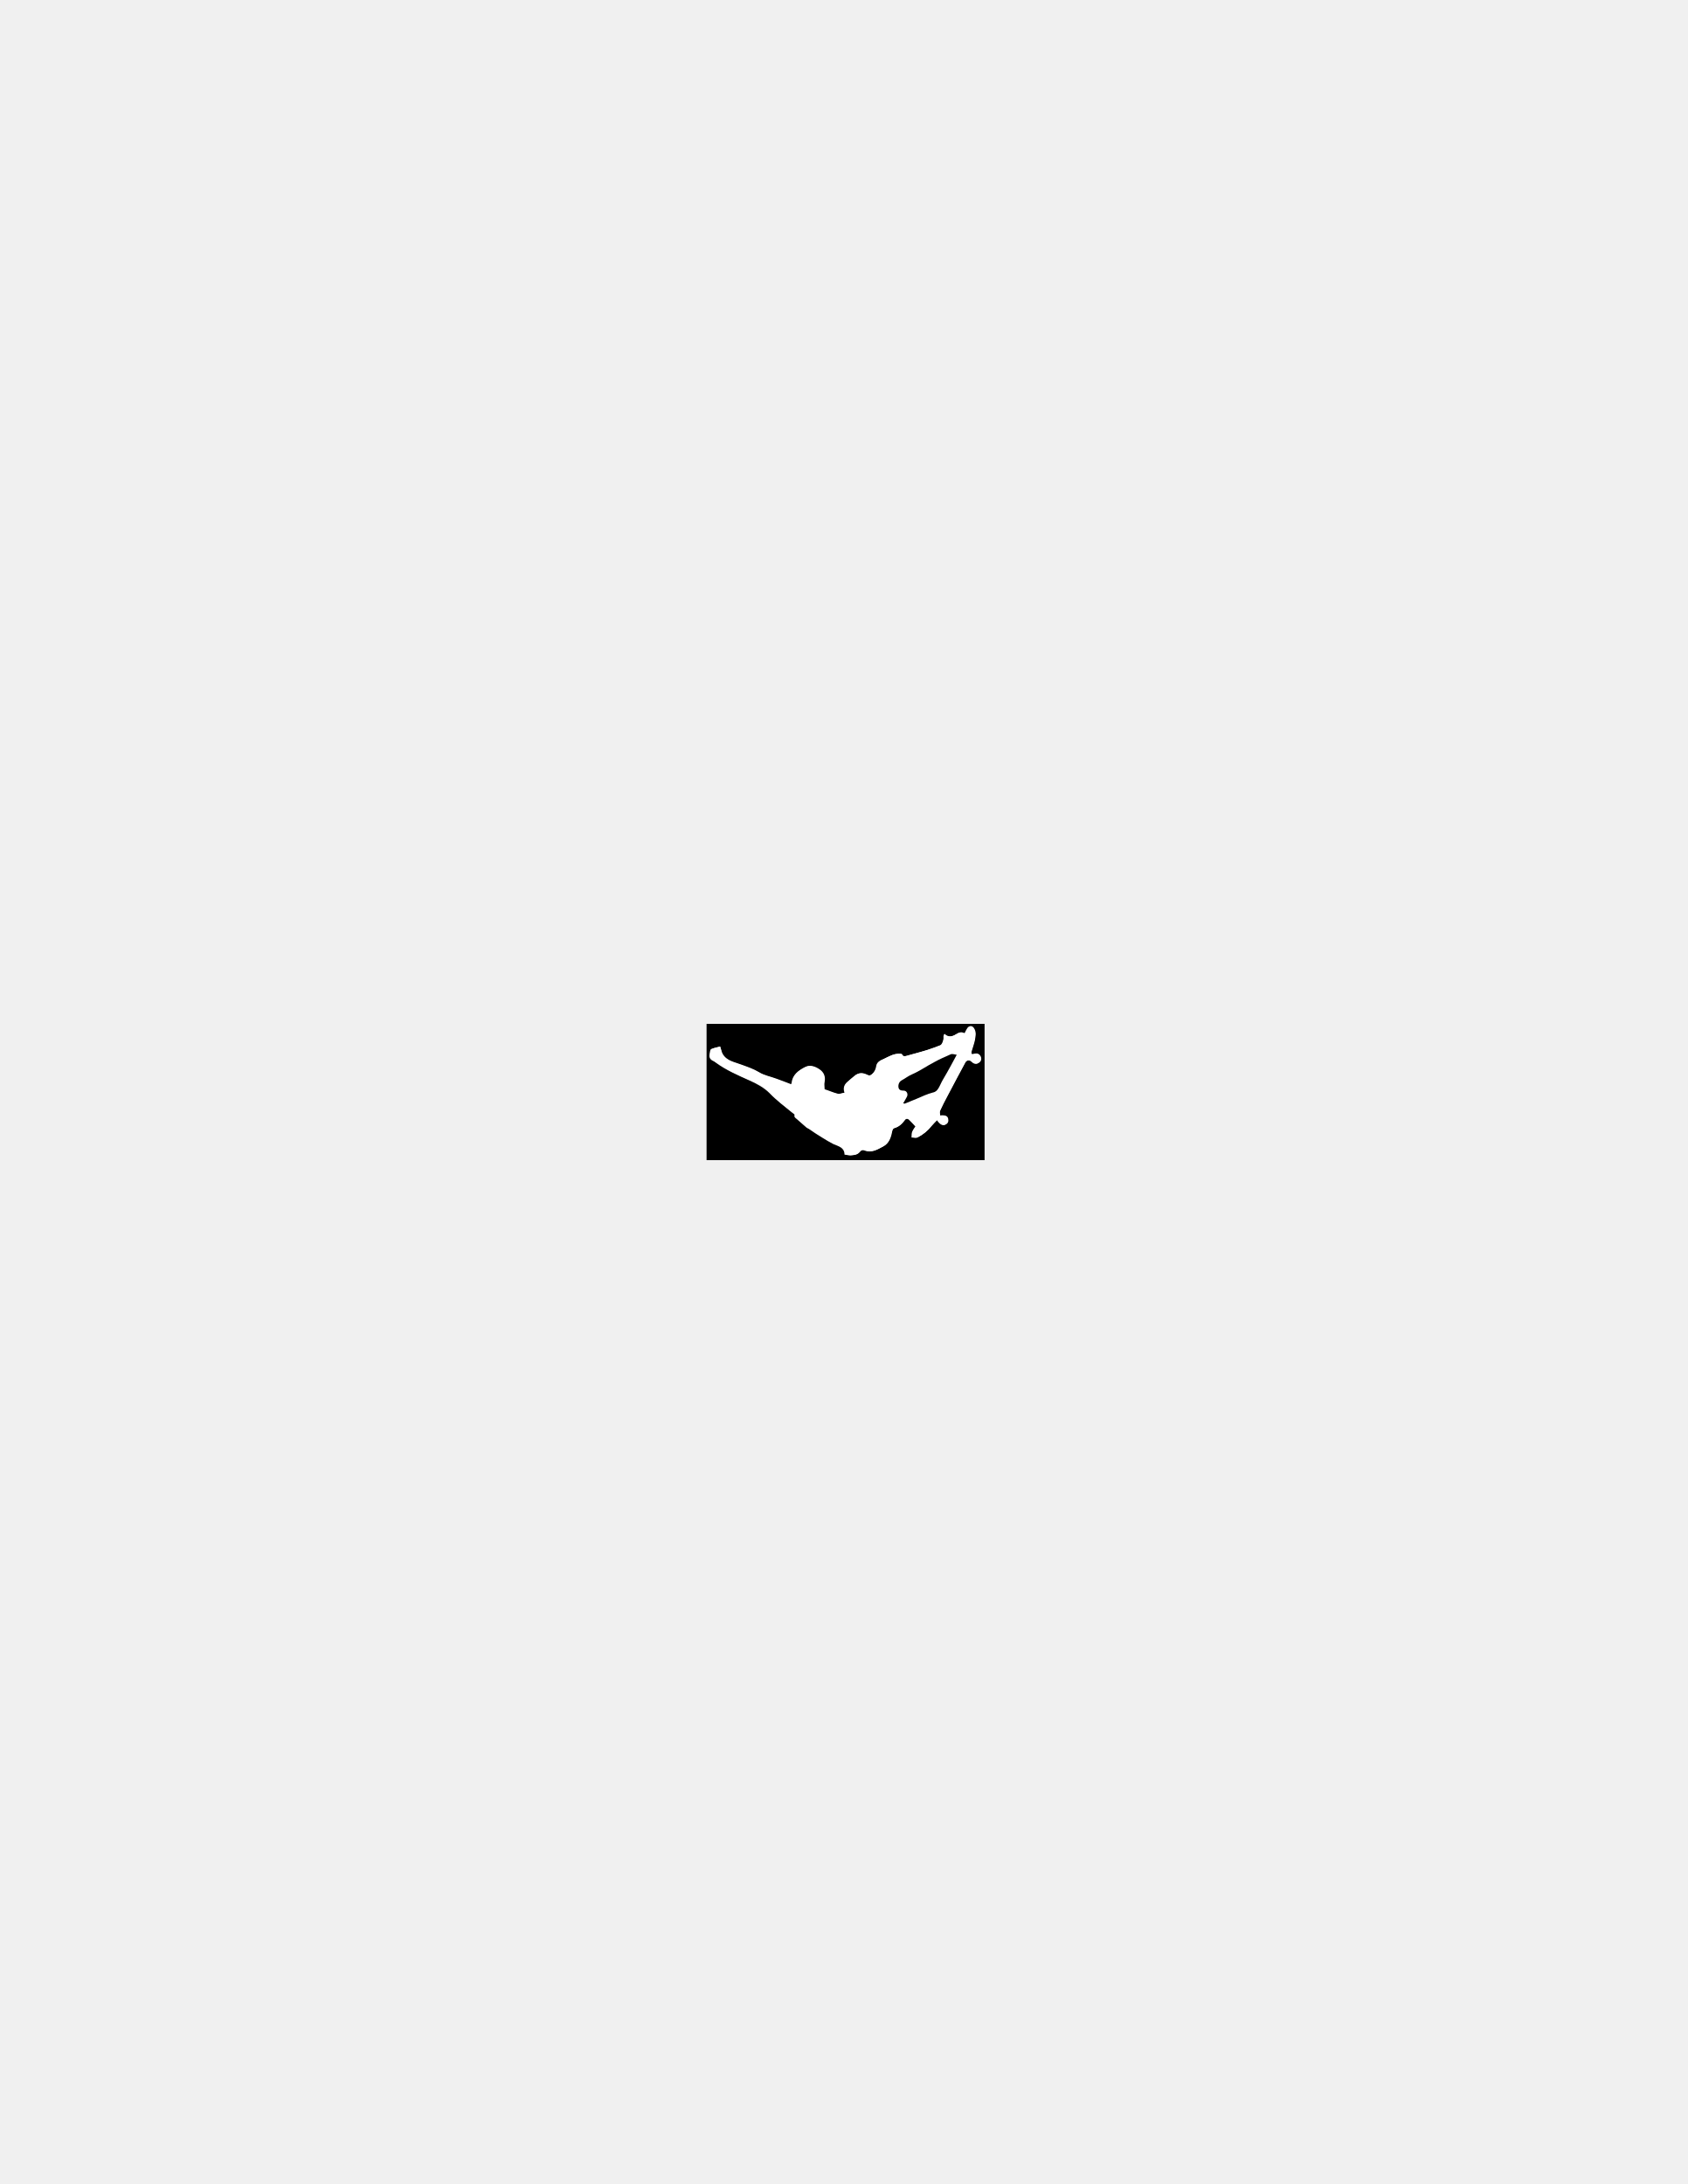
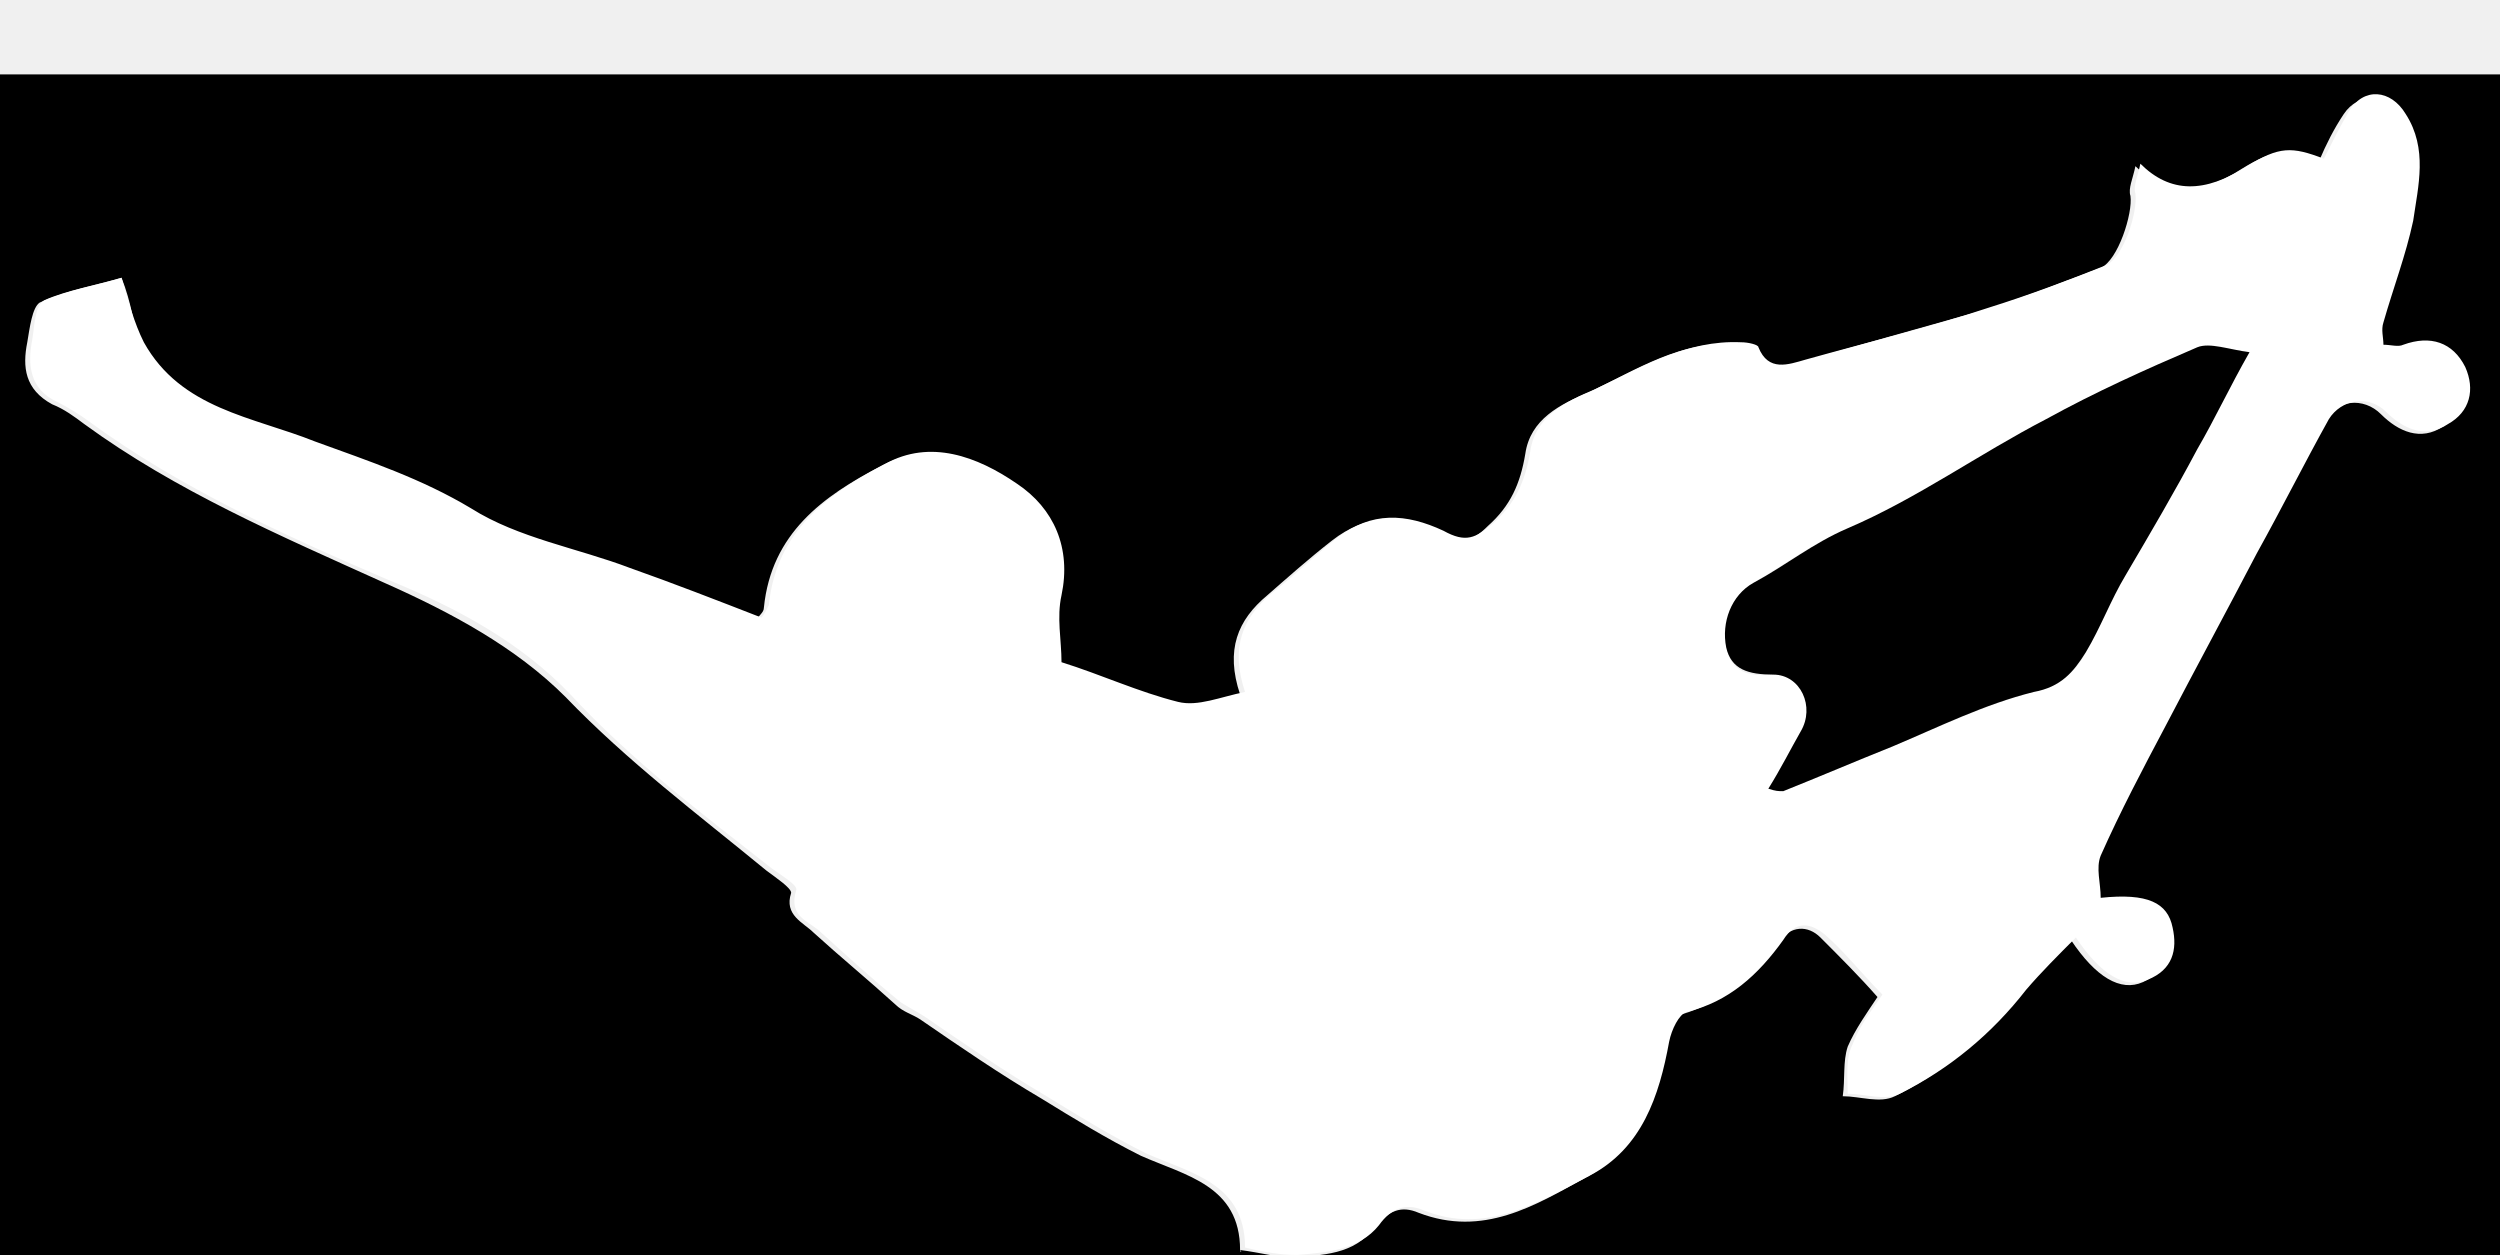
- <svg xmlns="http://www.w3.org/2000/svg" version="1.1" id="Layer_1" x="0px" y="0px" viewBox="0 0 612 792" style="enable-background:new 0 0 612 792;" xml:space="preserve">
+ <svg xmlns="http://www.w3.org/2000/svg" version="1.1" id="Layer_1" x="0px" y="0px" viewBox="0 0 100.8 50.6" style="enable-background:new 0 0 100.8 50.6;" xml:space="preserve">
  <style type="text/css">
	.st0{fill:#FFFFFF;}
</style>
  <g>
-     <path d="M256.2,420.7c0-16.5,0-33,0-49.4c33.6,0,67.2,0,100.8,0c0,16.5,0,33,0,49.4C323.4,420.7,289.8,420.7,256.2,420.7z    M261.1,379.5c-1,0.3-2.2,0.5-3.3,1c-0.3,0.2-0.4,1-0.5,1.6c-0.2,1-0.1,1.9,1,2.5c0.5,0.2,0.9,0.5,1.3,0.8   c3.7,2.7,7.9,4.5,12.1,6.4c2.7,1.2,5.3,2.6,7.3,4.6c2.5,2.6,5.3,4.7,8.1,7c0.4,0.3,1,0.7,1,0.9c-0.3,0.9,0.5,1.2,0.9,1.6   c1.1,1,2.2,1.9,3.3,2.9c0.3,0.3,0.7,0.4,1,0.6c1.6,1.1,3.2,2.2,4.9,3.2c1.3,0.8,2.6,1.6,4,2.3c1.8,0.8,4,1.2,4,3.8   c0,0.1,0.1,0.1,0,0c0.8,0.1,1.5,0.3,2.1,0.3c1.2-0.1,2.5-0.1,3.3-1.2c0.6-0.7,1.1-0.9,1.8-0.6c2.6,1,4.7-0.3,6.7-1.4   c2.1-1.1,2.7-3.2,3.2-5.4c0.1-0.4,0.4-1.1,0.7-1.2c1.7-0.5,2.9-1.6,3.9-2.9c0.5-0.7,1.2-0.7,1.7-0.2c0.8,0.8,1.6,1.6,2.3,2.4   c-0.4,0.6-0.9,1.3-1.2,2c-0.2,0.6-0.1,1.3-0.2,2c0.7,0,1.5,0.3,2.1,0c2-1,3.7-2.4,5.1-4.2c0.6-0.7,1.3-1.4,2-2.1   c1,1.5,2,2.1,2.9,1.7c0.9-0.4,1.1-1.2,1-2.1c-0.2-1-1-1.4-2.9-1.2c0-0.6-0.2-1.2,0-1.7c0.8-1.8,1.7-3.5,2.6-5.2   c1.2-2.3,2.5-4.7,3.7-7c1-1.8,1.9-3.6,2.9-5.4c0.5-0.9,1.6-1,2.3-0.3c0.7,0.7,1.6,1.1,2.5,0.5c0.8-0.5,1.1-1.4,0.7-2.3   c-0.5-1-1.4-1.3-2.5-0.9c-0.3,0.1-0.6,0-0.8,0c0-0.3,0-0.6,0-0.9c0.4-1.4,0.9-2.7,1.2-4.1c0.3-1.4,0.7-2.9-0.3-4.3   c-0.6-0.9-1.7-1-2.3-0.1c-0.4,0.6-0.7,1.2-1,1.9c-1.3-0.5-1.8-0.5-3.1,0.3c-1.7,1.1-3.1,1.1-4.3-0.1c-0.1,0.5-0.3,0.9-0.2,1.2   c0.1,0.7-0.5,2.6-1.2,2.9c-1.6,0.6-3.1,1.2-4.7,1.7c-2.5,0.7-5,1.4-7.4,2.1c-0.7,0.2-1.5,0.5-1.9-0.5c-0.1-0.2-0.5-0.2-0.7-0.2   c-2.2-0.2-4,1-5.9,1.9c-1.2,0.5-2.4,1.1-2.6,2.5c-0.2,1.2-0.6,2.1-1.5,2.9c-0.7,0.7-1.2,0.8-2,0.3c-1.4-0.8-2.9-0.8-4.3,0.3   c-0.9,0.7-1.8,1.5-2.6,2.2c-1.2,1-1.7,2.2-1.1,4c-1,0.2-1.9,0.6-2.7,0.4c-1.6-0.4-3.1-1-4.7-1.6c0-0.9-0.1-1.9,0-2.7   c0.4-1.9-0.3-3.4-1.8-4.5c-1.6-1.1-3.5-1.8-5.3-0.8c-2.3,1.2-4.4,2.7-4.7,5.7c0,0.2-0.2,0.3-0.3,0.5c-1.8-0.7-3.6-1.3-5.3-2   c-2.2-0.8-4.5-1.3-6.4-2.4c-2-1.2-4.2-1.9-6.3-2.7c-2.5-0.9-5.4-1.3-6.9-4C261.6,381.4,261.5,380.5,261.1,379.5z" />
-     <path class="st0" d="M261.1,379.5c0.3,1,0.5,1.8,0.9,2.6c1.5,2.7,4.4,3,6.9,4c2.2,0.8,4.3,1.5,6.3,2.7c1.9,1.2,4.3,1.6,6.4,2.4   c1.7,0.6,3.5,1.3,5.3,2c0.1-0.1,0.2-0.3,0.3-0.5c0.3-3,2.4-4.5,4.7-5.7c1.8-1,3.7-0.3,5.3,0.8c1.5,1,2.2,2.6,1.8,4.5   c-0.2,0.9,0,1.8,0,2.7c1.6,0.5,3.1,1.2,4.7,1.6c0.8,0.2,1.7-0.2,2.7-0.4c-0.6-1.8-0.1-3,1.1-4c0.9-0.7,1.7-1.5,2.6-2.2   c1.4-1.1,2.8-1,4.3-0.3c0.9,0.5,1.3,0.3,2-0.3c0.9-0.8,1.3-1.7,1.5-2.9c0.2-1.4,1.4-2,2.6-2.5c1.9-0.9,3.7-2,5.9-1.9   c0.3,0,0.7,0.1,0.7,0.2c0.4,1,1.2,0.7,1.9,0.5c2.5-0.7,5-1.3,7.4-2.1c1.6-0.5,3.2-1.1,4.7-1.7c0.7-0.3,1.3-2.1,1.2-2.9   c-0.1-0.3,0.1-0.7,0.2-1.2c1.2,1.2,2.6,1.2,4.3,0.1c1.3-0.8,1.8-0.8,3.1-0.3c0.3-0.6,0.6-1.2,1-1.9c0.6-1,1.7-0.9,2.3,0.1   c0.9,1.4,0.5,2.9,0.3,4.3c-0.3,1.4-0.8,2.7-1.2,4.1c-0.1,0.3,0,0.6,0,0.9c0.3,0,0.6,0.1,0.8,0c1.1-0.4,2-0.1,2.5,0.9   c0.4,0.9,0.2,1.8-0.7,2.3c-0.9,0.6-1.8,0.2-2.5-0.5c-0.7-0.7-1.8-0.5-2.3,0.3c-1,1.8-1.9,3.6-2.9,5.4c-1.2,2.3-2.5,4.7-3.7,7   c-0.9,1.7-1.8,3.4-2.6,5.2c-0.2,0.5,0,1.1,0,1.7c1.9-0.2,2.7,0.2,2.9,1.2c0.2,0.9,0,1.7-1,2.1c-0.9,0.4-1.9-0.2-2.9-1.7   c-0.7,0.7-1.4,1.4-2,2.1c-1.4,1.8-3.1,3.2-5.1,4.2c-0.6,0.3-1.4,0-2.1,0c0-0.7-0.1-1.4,0.2-2c0.3-0.8,0.8-1.4,1.2-2   c-0.8-0.8-1.5-1.7-2.3-2.4c-0.6-0.5-1.2-0.6-1.7,0.2c-1,1.4-2.2,2.5-3.9,2.9c-0.3,0.1-0.6,0.7-0.7,1.2c-0.4,2.2-1.1,4.3-3.2,5.4   c-2.1,1.1-4.2,2.4-6.7,1.4c-0.7-0.3-1.3-0.1-1.8,0.6c-0.8,1-2.1,1.1-3.3,1.2c-0.6,0-1.3-0.1-2.1-0.3c0.1,0.1,0,0,0,0   c0-2.6-2.2-3-4-3.8c-1.4-0.7-2.7-1.5-4-2.3c-1.7-1-3.3-2.1-4.9-3.2c-0.3-0.2-0.7-0.4-1-0.6c-1.1-0.9-2.2-1.9-3.3-2.9   c-0.5-0.4-1.2-0.6-0.9-1.6c0.1-0.2-0.6-0.6-1-0.9c-2.8-2.2-5.6-4.3-8.1-7c-2-2.1-4.6-3.5-7.3-4.6c-4.2-1.8-8.4-3.7-12.1-6.4   c-0.4-0.3-0.9-0.6-1.3-0.8c-1.1-0.5-1.2-1.5-1-2.5c0.1-0.6,0.1-1.4,0.5-1.6C258.9,380,260.1,379.8,261.1,379.5z M327.5,400.1   c0.3,0,0.5,0.1,0.6,0.1c1.5-0.6,2.9-1.2,4.4-1.8c1.9-0.8,3.8-1.7,5.7-2.2c1.1-0.3,1.7-0.8,2.1-1.6c0.6-1,1-2.1,1.6-3.1   c0.9-1.7,1.9-3.4,2.9-5.1c0.7-1.2,1.3-2.5,2.1-3.9c-0.8-0.1-1.5-0.4-2.1-0.2c-2.1,0.9-4.1,1.8-6.1,2.9c-2.7,1.4-5.2,3.2-8,4.4   c-1.4,0.6-2.6,1.5-3.8,2.2c-0.9,0.5-1.2,1.6-1.1,2.6c0.2,1,0.9,1.2,1.9,1.1c1.1,0,1.7,1.3,1.1,2.3   C328.4,398.5,328,399.3,327.5,400.1z" />
-     <path d="M327.5,400.1c0.5-0.8,0.9-1.6,1.3-2.3c0.6-1,0-2.3-1.1-2.3c-1,0-1.7-0.2-1.9-1.1c-0.2-1,0.2-2.1,1.1-2.6   c1.3-0.7,2.4-1.6,3.8-2.2c2.8-1.2,5.3-3,8-4.4c2-1.1,4-2,6.1-2.9c0.5-0.2,1.3,0.1,2.1,0.2c-0.8,1.4-1.4,2.7-2.1,3.9   c-0.9,1.7-1.9,3.4-2.9,5.1c-0.6,1-1,2.1-1.6,3.1c-0.5,0.8-1,1.4-2.1,1.6c-2,0.5-3.8,1.4-5.7,2.2c-1.5,0.6-2.9,1.2-4.4,1.8   C327.9,400.2,327.8,400.2,327.5,400.1z" />
+     <path d="M0,52.4C0,35.9,0,19.4,0,3c33.6,0,67.2,0,100.8,0c0,16.5,0,33,0,49.4C67.2,52.4,33.6,52.4,0,52.4z M4.9,11.2   c-1,0.3-2.2,0.5-3.3,1c-0.3,0.2-0.4,1-0.5,1.6c-0.2,1-0.1,1.9,1,2.5c0.5,0.2,0.9,0.5,1.3,0.8c3.7,2.7,7.9,4.5,12.1,6.4   c2.7,1.2,5.3,2.6,7.3,4.6c2.5,2.6,5.3,4.7,8.1,7c0.4,0.3,1,0.7,1,0.9c-0.3,0.9,0.5,1.2,0.9,1.6c1.1,1,2.2,1.9,3.3,2.9   c0.3,0.3,0.7,0.4,1,0.6c1.6,1.1,3.2,2.2,4.9,3.2c1.3,0.8,2.6,1.6,4,2.3c1.8,0.8,4,1.2,4,3.8c0,0.1,0.1,0.1,0,0   c0.8,0.1,1.5,0.3,2.1,0.3c1.2-0.1,2.5-0.1,3.3-1.2c0.6-0.7,1.1-0.9,1.8-0.6c2.6,1,4.7-0.3,6.7-1.4c2.1-1.1,2.7-3.2,3.2-5.4   c0.1-0.4,0.4-1.1,0.7-1.2c1.7-0.5,2.9-1.6,3.9-2.9c0.5-0.7,1.2-0.7,1.7-0.2c0.8,0.8,1.6,1.6,2.3,2.4c-0.4,0.6-0.9,1.3-1.2,2   c-0.2,0.6-0.1,1.3-0.2,2c0.7,0,1.5,0.3,2.1,0c2-1,3.7-2.4,5.1-4.2c0.6-0.7,1.3-1.4,2-2.1c1,1.5,2,2.1,2.9,1.7s1.1-1.2,1-2.1   c-0.2-1-1-1.4-2.9-1.2c0-0.6-0.2-1.2,0-1.7c0.8-1.8,1.7-3.5,2.6-5.2c1.2-2.3,2.5-4.7,3.7-7c1-1.8,1.9-3.6,2.9-5.4   c0.5-0.9,1.6-1,2.3-0.3c0.7,0.7,1.6,1.1,2.5,0.5c0.8-0.5,1.1-1.4,0.7-2.3c-0.5-1-1.4-1.3-2.5-0.9c-0.3,0.1-0.6,0-0.8,0   c0-0.3,0-0.6,0-0.9c0.4-1.4,0.9-2.7,1.2-4.1c0.3-1.4,0.7-2.9-0.3-4.3c-0.6-0.9-1.7-1-2.3-0.1c-0.4,0.6-0.7,1.2-1,1.9   C92.2,6,91.7,6,90.4,6.8c-1.7,1.1-3.1,1.1-4.3-0.1c-0.1,0.5-0.3,0.9-0.2,1.2c0.1,0.7-0.5,2.6-1.2,2.9c-1.6,0.6-3.1,1.2-4.7,1.7   c-2.5,0.7-5,1.4-7.4,2.1c-0.7,0.2-1.5,0.5-1.9-0.5c-0.1-0.2-0.5-0.2-0.7-0.2c-2.2-0.2-4,1-5.9,1.9c-1.2,0.5-2.4,1.1-2.6,2.5   c-0.2,1.2-0.6,2.1-1.5,2.9c-0.7,0.7-1.2,0.8-2,0.3c-1.4-0.8-2.9-0.8-4.3,0.3c-0.9,0.7-1.8,1.5-2.6,2.2c-1.2,1-1.7,2.2-1.1,4   c-1,0.2-1.9,0.6-2.7,0.4c-1.6-0.4-3.1-1-4.7-1.6c0-0.9-0.1-1.9,0-2.7c0.4-1.9-0.3-3.4-1.8-4.5c-1.6-1.1-3.5-1.8-5.3-0.8   c-2.3,1.2-4.4,2.7-4.7,5.7c0,0.2-0.2,0.3-0.3,0.5c-1.8-0.7-3.6-1.3-5.3-2c-2.2-0.8-4.5-1.3-6.4-2.4c-2-1.2-4.2-1.9-6.3-2.7   c-2.5-0.9-5.4-1.3-6.9-4C5.4,13.1,5.3,12.2,4.9,11.2z" />
+     <path class="st0" d="M4.9,11.2c0.3,1,0.5,1.8,0.9,2.6c1.5,2.7,4.4,3,6.9,4c2.2,0.8,4.3,1.5,6.3,2.7c1.9,1.2,4.3,1.6,6.4,2.4   c1.7,0.6,3.5,1.3,5.3,2c0.1-0.1,0.2-0.3,0.3-0.5c0.3-3,2.4-4.5,4.7-5.7c1.8-1,3.7-0.3,5.3,0.8c1.5,1,2.2,2.6,1.8,4.5   c-0.2,0.9,0,1.8,0,2.7c1.6,0.5,3.1,1.2,4.7,1.6c0.8,0.2,1.7-0.2,2.7-0.4c-0.6-1.8-0.1-3,1.1-4c0.9-0.7,1.7-1.5,2.6-2.2   c1.4-1.1,2.8-1,4.3-0.3c0.9,0.5,1.3,0.3,2-0.3c0.9-0.8,1.3-1.7,1.5-2.9c0.2-1.4,1.4-2,2.6-2.5c1.9-0.9,3.7-2,5.9-1.9   c0.3,0,0.7,0.1,0.7,0.2c0.4,1,1.2,0.7,1.9,0.5c2.5-0.7,5-1.3,7.4-2.1c1.6-0.5,3.2-1.1,4.7-1.7c0.7-0.3,1.3-2.1,1.2-2.9   c-0.1-0.3,0.1-0.7,0.2-1.2c1.2,1.2,2.6,1.2,4.3,0.1c1.3-0.8,1.8-0.8,3.1-0.3c0.3-0.6,0.6-1.2,1-1.9c0.6-1,1.7-0.9,2.3,0.1   c0.9,1.4,0.5,2.9,0.3,4.3c-0.3,1.4-0.8,2.7-1.2,4.1c-0.1,0.3,0,0.6,0,0.9c0.3,0,0.6,0.1,0.8,0c1.1-0.4,2-0.1,2.5,0.9   c0.4,0.9,0.2,1.8-0.7,2.3c-0.9,0.6-1.8,0.2-2.5-0.5s-1.8-0.5-2.3,0.3c-1,1.8-1.9,3.6-2.9,5.4c-1.2,2.3-2.5,4.7-3.7,7   c-0.9,1.7-1.8,3.4-2.6,5.2c-0.2,0.5,0,1.1,0,1.7c1.9-0.2,2.7,0.2,2.9,1.2c0.2,0.9,0,1.7-1,2.1c-0.9,0.4-1.9-0.2-2.9-1.7   c-0.7,0.7-1.4,1.4-2,2.1c-1.4,1.8-3.1,3.2-5.1,4.2c-0.6,0.3-1.4,0-2.1,0c0-0.7-0.1-1.4,0.2-2c0.3-0.8,0.8-1.4,1.2-2   c-0.8-0.8-1.5-1.7-2.3-2.4c-0.6-0.5-1.2-0.6-1.7,0.2c-1,1.4-2.2,2.5-3.9,2.9c-0.3,0.1-0.6,0.7-0.7,1.2c-0.4,2.2-1.1,4.3-3.2,5.4   s-4.2,2.4-6.7,1.4c-0.7-0.3-1.3-0.1-1.8,0.6c-0.8,1-2.1,1.1-3.3,1.2c-0.6,0-1.3-0.1-2.1-0.3c0.1,0.1,0,0,0,0c0-2.6-2.2-3-4-3.8   c-1.4-0.7-2.7-1.5-4-2.3c-1.7-1-3.3-2.1-4.9-3.2c-0.3-0.2-0.7-0.4-1-0.6c-1.1-0.9-2.2-1.9-3.3-2.9c-0.5-0.4-1.2-0.6-0.9-1.6   c0.1-0.2-0.6-0.6-1-0.9c-2.8-2.2-5.6-4.3-8.1-7c-2-2.1-4.6-3.5-7.3-4.6c-4.2-1.8-8.4-3.7-12.1-6.4c-0.4-0.3-0.9-0.6-1.3-0.8   c-1.1-0.5-1.2-1.5-1-2.5c0.1-0.6,0.1-1.4,0.5-1.6C2.7,11.7,3.9,11.5,4.9,11.2z M71.3,31.8c0.3,0,0.5,0.1,0.6,0.1   c1.5-0.6,2.9-1.2,4.4-1.8c1.9-0.8,3.8-1.7,5.7-2.2c1.1-0.3,1.7-0.8,2.1-1.6c0.6-1,1-2.1,1.6-3.1c0.9-1.7,1.9-3.4,2.9-5.1   c0.7-1.2,1.3-2.5,2.1-3.9c-0.8-0.1-1.5-0.4-2.1-0.2c-2.1,0.9-4.1,1.8-6.1,2.9c-2.7,1.4-5.2,3.2-8,4.4c-1.4,0.6-2.6,1.5-3.8,2.2   c-0.9,0.5-1.2,1.6-1.1,2.6c0.2,1,0.9,1.2,1.9,1.1c1.1,0,1.7,1.3,1.1,2.3C72.2,30.2,71.8,31,71.3,31.8z" />
+     <path d="M71.3,31.8c0.5-0.8,0.9-1.6,1.3-2.3c0.6-1,0-2.3-1.1-2.3c-1,0-1.7-0.2-1.9-1.1c-0.2-1,0.2-2.1,1.1-2.6   c1.3-0.7,2.4-1.6,3.8-2.2c2.8-1.2,5.3-3,8-4.4c2-1.1,4-2,6.1-2.9c0.5-0.2,1.3,0.1,2.1,0.2c-0.8,1.4-1.4,2.7-2.1,3.9   c-0.9,1.7-1.9,3.4-2.9,5.1c-0.6,1-1,2.1-1.6,3.1c-0.5,0.8-1,1.4-2.1,1.6c-2,0.5-3.8,1.4-5.7,2.2c-1.5,0.6-2.9,1.2-4.4,1.8   C71.7,31.9,71.6,31.9,71.3,31.8z" />
  </g>
</svg>
